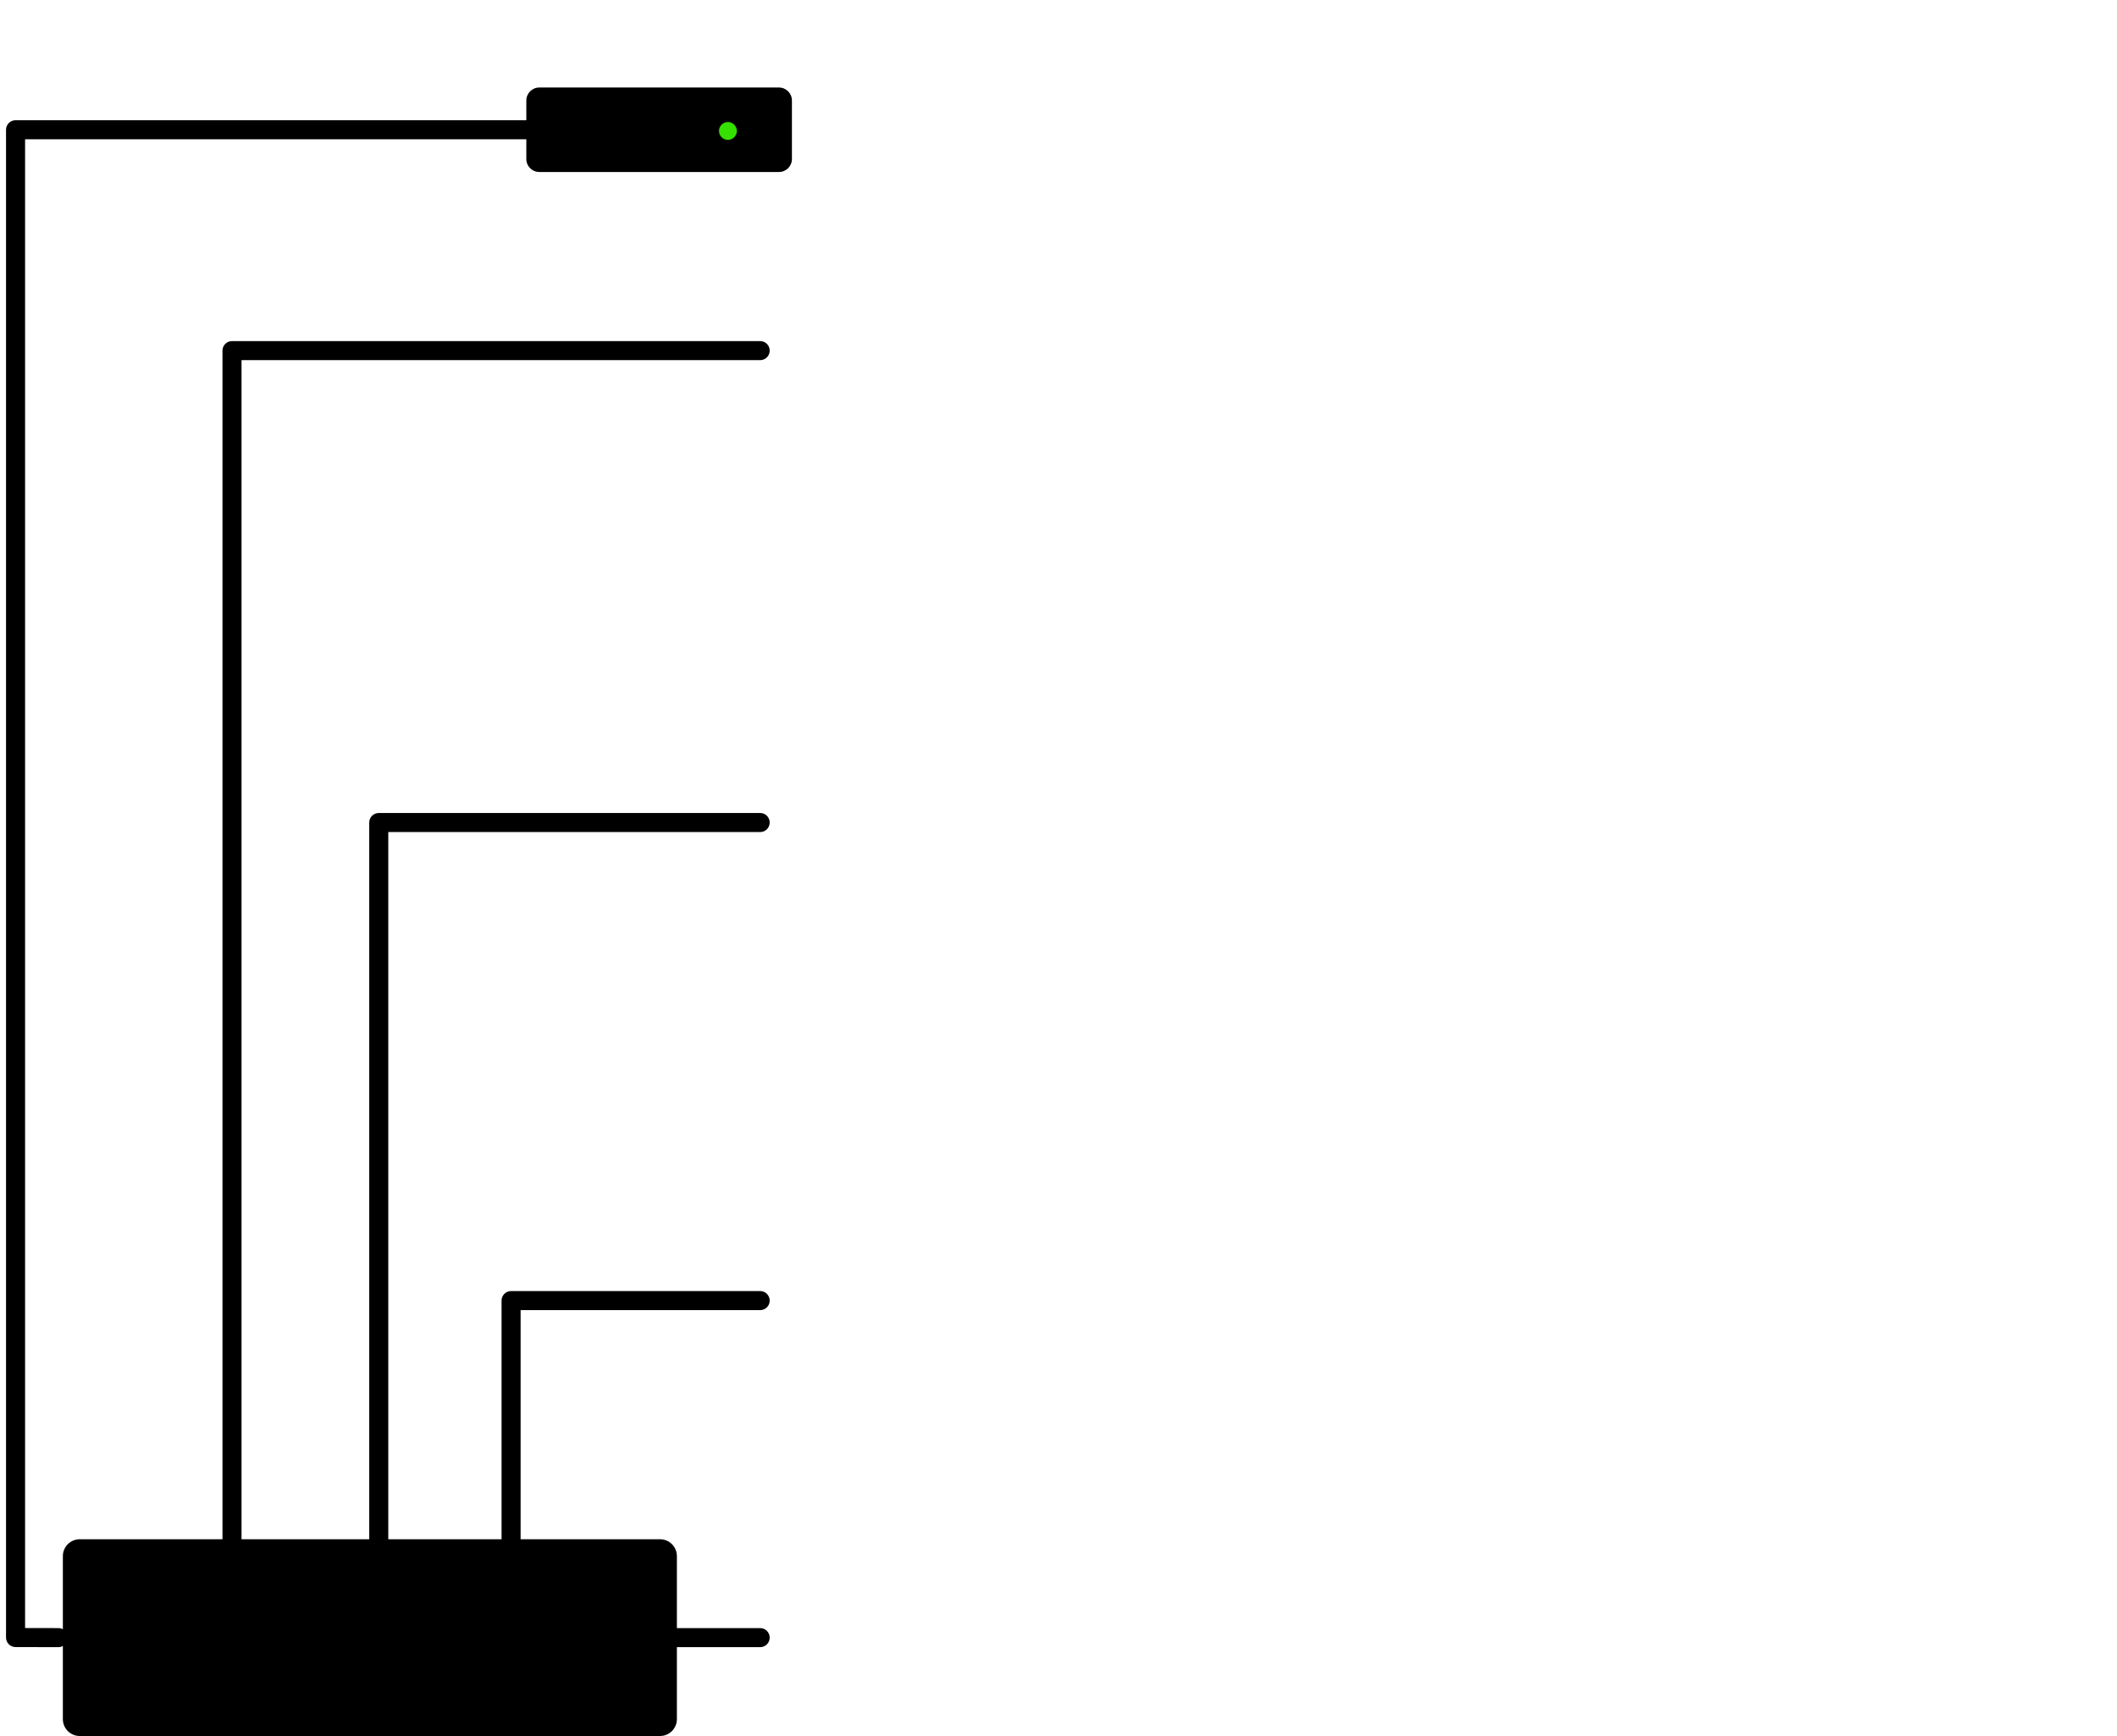
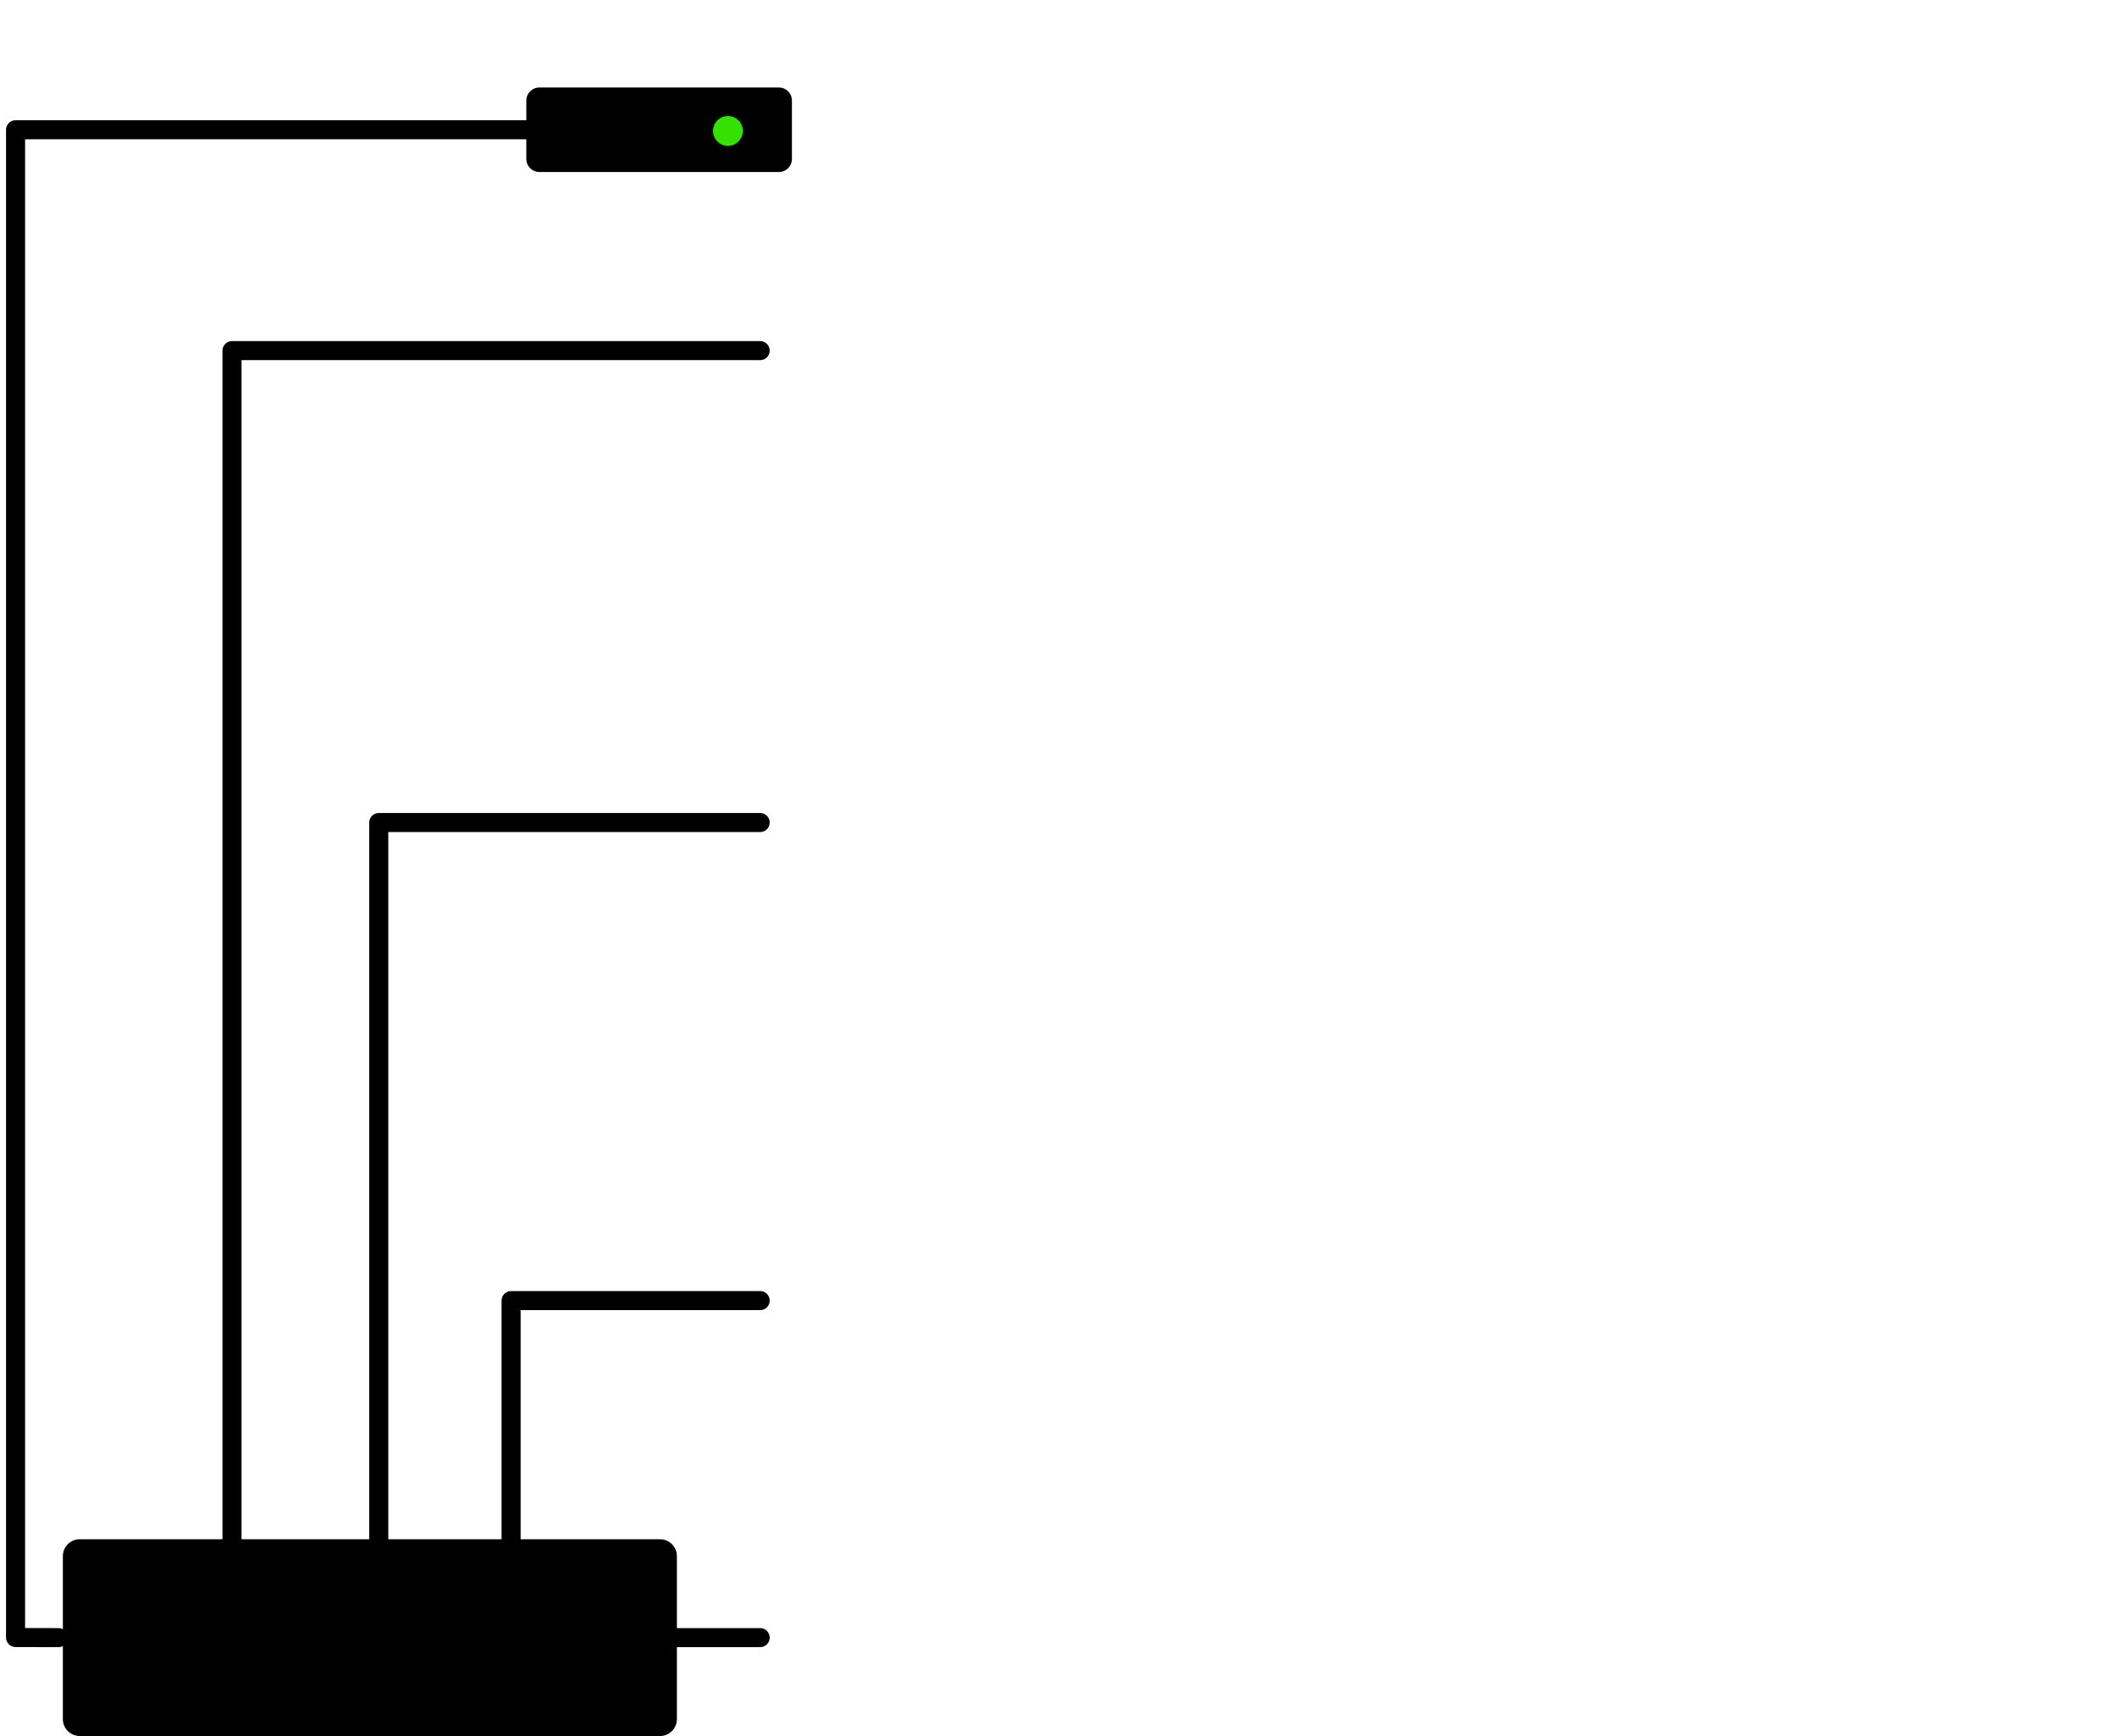
- <svg xmlns="http://www.w3.org/2000/svg" xmlns:xlink="http://www.w3.org/1999/xlink" width="1000" height="820" xml:space="preserve">
-   <defs>
+ <svg xmlns="http://www.w3.org/2000/svg" xmlns:xlink="http://www.w3.org/1999/xlink" width="1000" height="820" xml:space="preserve" version="1.1" id="svg3">
+   <defs id="defs3">
    <linearGradient id="a">
-       <stop style="stop-color:#0d69ff;stop-opacity:1" offset="0" />
-       <stop style="stop-color:#0055e3;stop-opacity:1" offset=".525" />
-       <stop style="stop-color:#005bef;stop-opacity:1" offset="1" />
+       <stop style="stop-color:#0d69ff;stop-opacity:1" offset="0" id="stop1" />
+       <stop style="stop-color:#0055e3;stop-opacity:1" offset=".525" id="stop2" />
+       <stop style="stop-color:#005bef;stop-opacity:1" offset="1" id="stop3" />
    </linearGradient>
    <linearGradient xlink:href="#a" id="b" x1="249.135" y1="523.474" x2="752.557" y2="523.474" gradientUnits="userSpaceOnUse" />
  </defs>
-   <path style="fill:#000;fill-opacity:1;stroke-linecap:round;paint-order:markers fill stroke" d="M7.347 56.791a4.5 4.5 0 0 0-4.5 4.5v712.203a4.5 4.5 0 0 0 4.497 4.5l20.343.037c.732.001 1.395-.212 2.006-.521v34.504A7.968 7.968 0 0 0 37.68 820h274.076a7.968 7.968 0 0 0 7.986-7.986V778.03h39.338a4.5 4.5 0 0 0 0-9h-39.338V735.05a7.968 7.968 0 0 0-7.986-7.987H245.92v-108.23h113.16a4.5 4.5 0 0 0 0-9H241.42a4.5 4.5 0 0 0-4.5 4.5v112.73h-53.506v-334.04H359.08a4.5 4.5 0 0 0 0-9H178.914a4.5 4.5 0 0 0-4.5 4.5v338.54h-60.322V170.114H359.08a4.5 4.5 0 0 0 0-9H109.592a4.5 4.5 0 0 0-4.5 4.5v561.45H37.68a7.968 7.968 0 0 0-7.987 7.986v34.504c-.608-.308-1.268-.521-1.996-.522l-15.85-.033V65.791H248.62a4.5 4.5 0 0 0 0-9z" />
-   <g transform="translate(-362.197 -135.55)">
-     <rect style="fill:#000;fill-opacity:1;stroke:none;stroke-width:3.873;stroke-linecap:round;stroke-linejoin:round;stroke-dasharray:none;stroke-opacity:1;paint-order:markers fill stroke" width="125.46" height="39.906" x="217.28" y="95.567" ry="6.129" transform="translate(393.535 81.321)" />
-     <circle style="fill:#35e100;fill-opacity:1;stroke:#0d0d0d;stroke-width:.5;stroke-linecap:round;stroke-linejoin:round;stroke-dasharray:none;stroke-opacity:1;paint-order:markers fill stroke" cx="706.043" cy="197.408" r="4.438" />
+   <path style="fill:#000;fill-opacity:1;stroke-linecap:round;paint-order:markers fill stroke" d="M7.347 56.791a4.5 4.5 0 0 0-4.5 4.5v712.203a4.5 4.5 0 0 0 4.497 4.5l20.343.037c.732.001 1.395-.212 2.006-.521v34.504A7.968 7.968 0 0 0 37.68 820h274.076a7.968 7.968 0 0 0 7.986-7.986V778.03h39.338a4.5 4.5 0 0 0 0-9h-39.338V735.05a7.968 7.968 0 0 0-7.986-7.987H245.92v-108.23h113.16a4.5 4.5 0 0 0 0-9H241.42a4.5 4.5 0 0 0-4.5 4.5v112.73h-53.506v-334.04H359.08a4.5 4.5 0 0 0 0-9H178.914a4.5 4.5 0 0 0-4.5 4.5v338.54h-60.322V170.114H359.08a4.5 4.5 0 0 0 0-9H109.592a4.5 4.5 0 0 0-4.5 4.5v561.45H37.68a7.968 7.968 0 0 0-7.987 7.986v34.504c-.608-.308-1.268-.521-1.996-.522l-15.85-.033V65.791H248.62a4.5 4.5 0 0 0 0-9z" id="path3" />
+   <g transform="translate(-362.197 -135.55)" id="g3">
+     <rect style="fill:#000;fill-opacity:1;stroke:none;stroke-width:3.873;stroke-linecap:round;stroke-linejoin:round;stroke-dasharray:none;stroke-opacity:1;paint-order:markers fill stroke" width="125.46" height="39.906" x="217.28" y="95.567" ry="6.129" transform="translate(393.535 81.321)" id="rect3" />
+     <circle style="fill:#35e100;fill-opacity:1;stroke:#0d0d0d;stroke-width:0.839;stroke-linecap:round;stroke-linejoin:round;stroke-dasharray:none;stroke-opacity:1;paint-order:markers fill stroke" cx="706.043" cy="197.408" r="7.451" id="circle3" />
  </g>
</svg>
